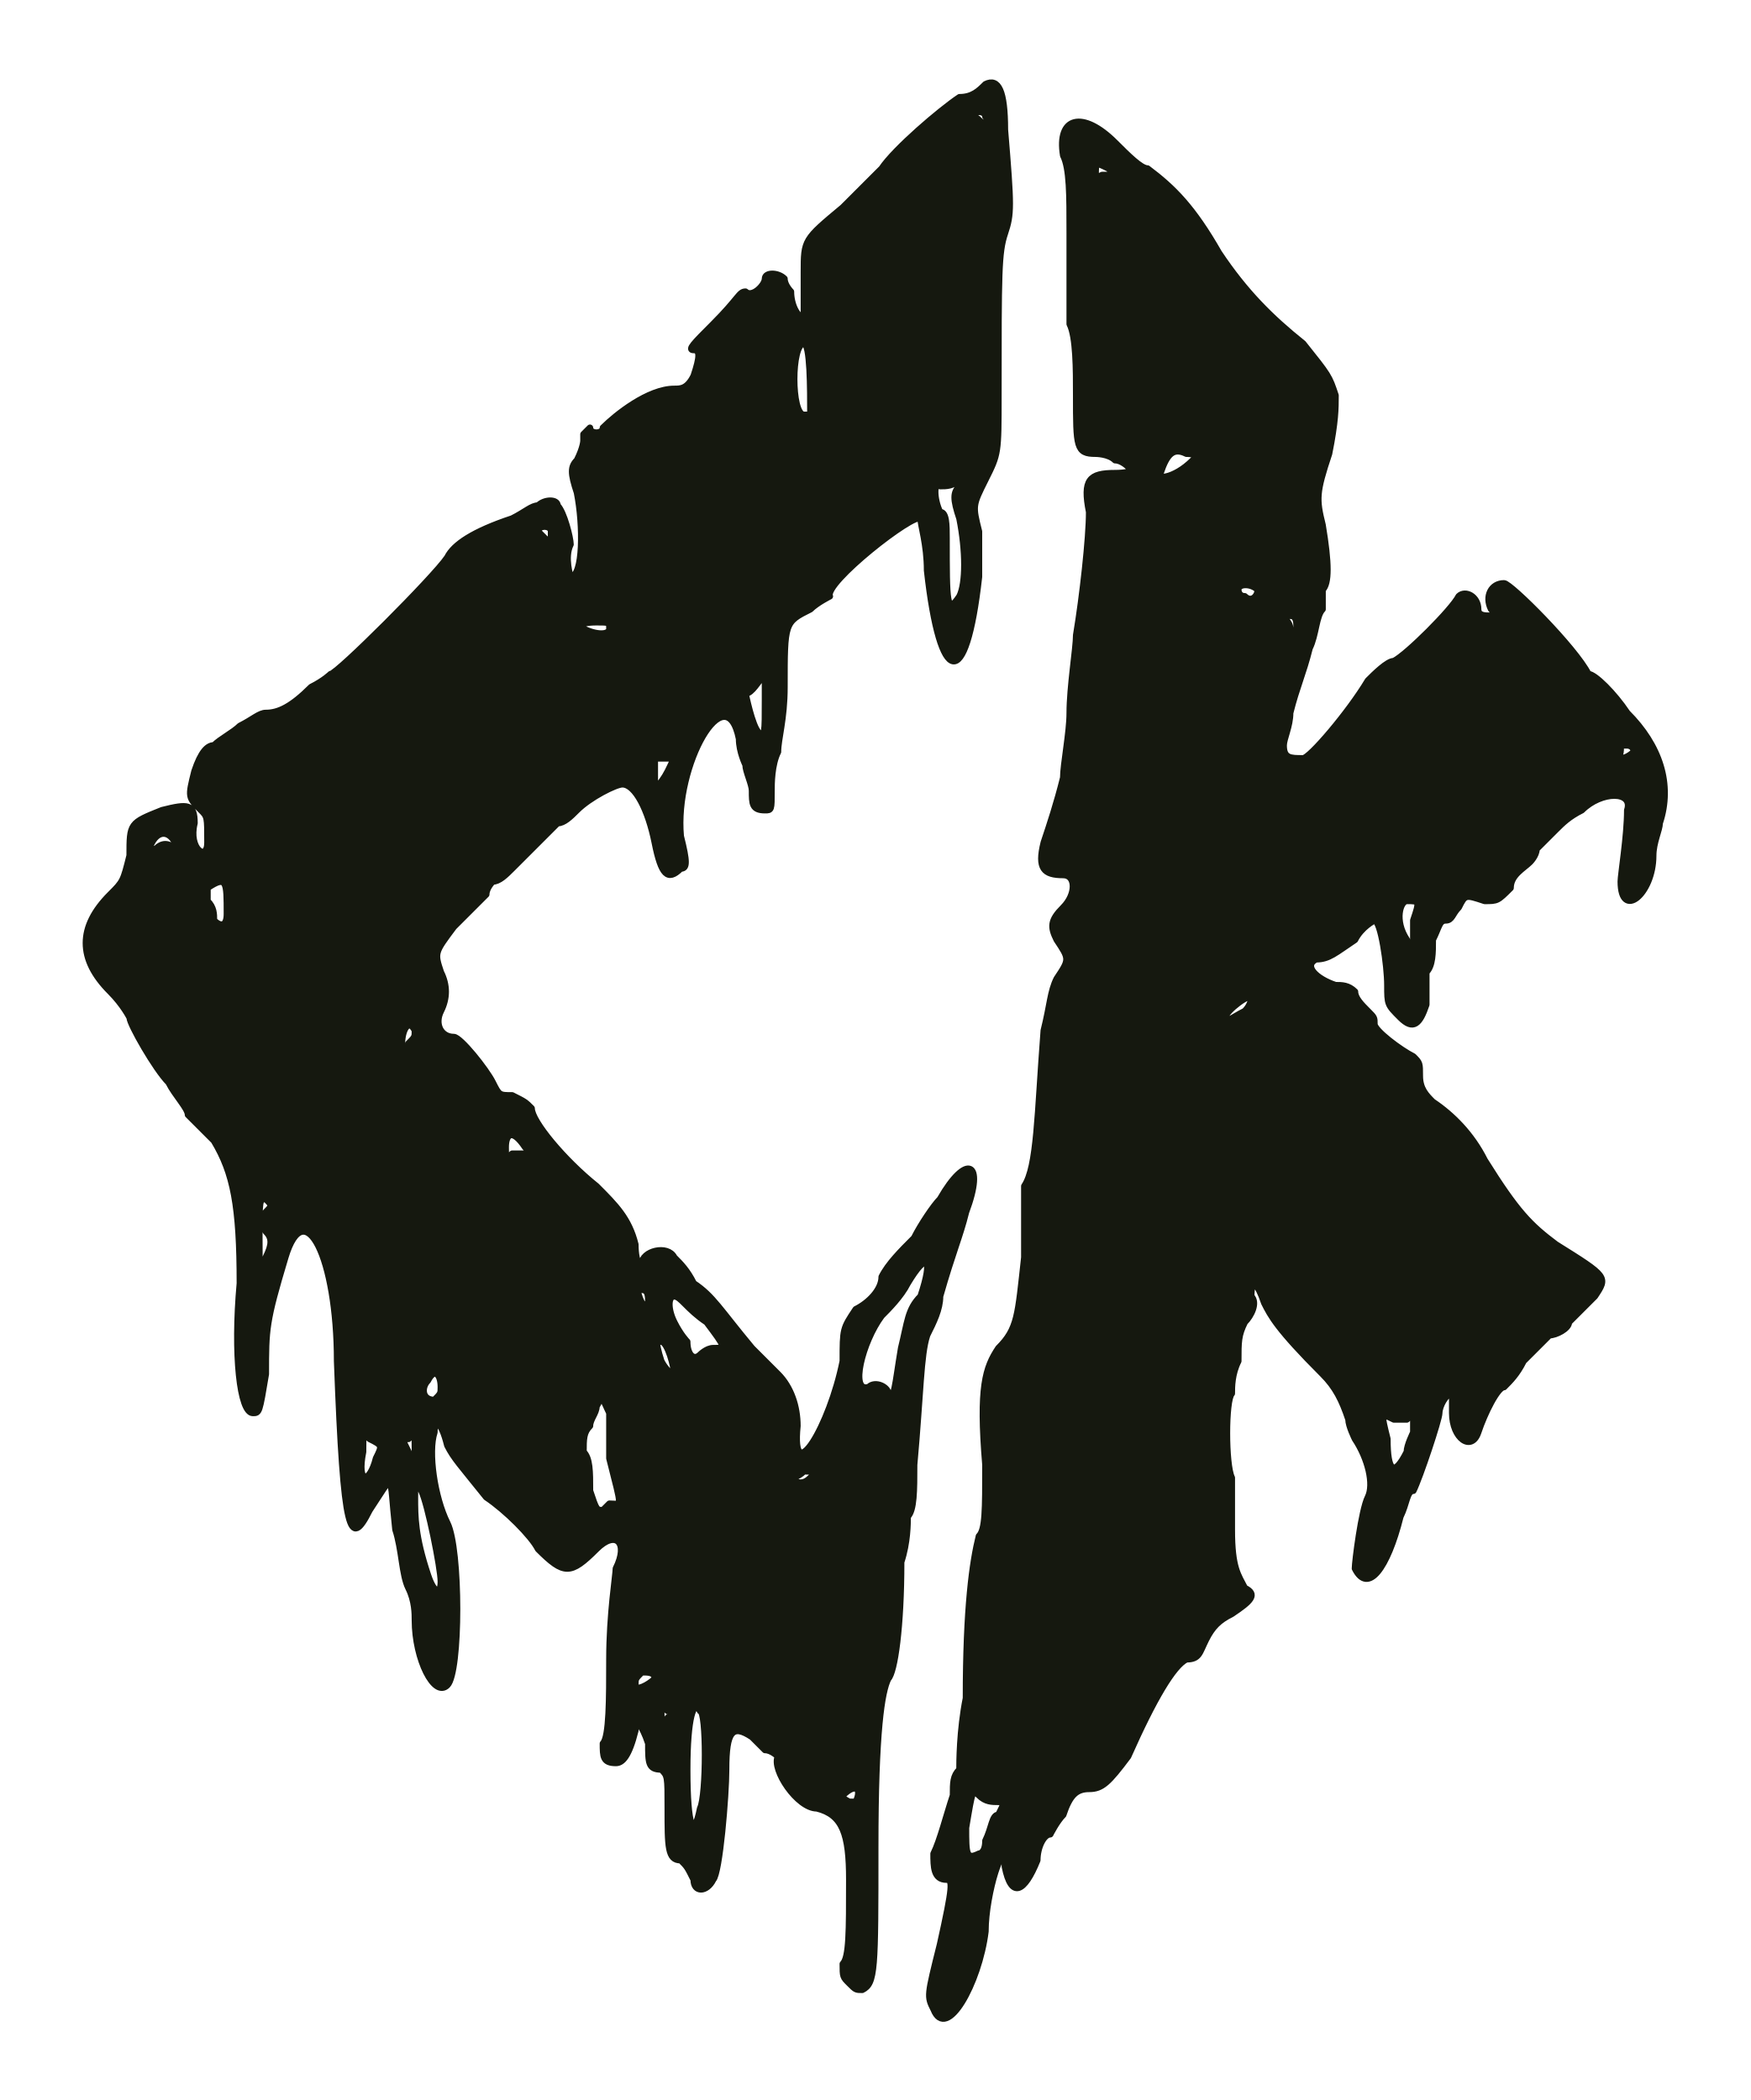
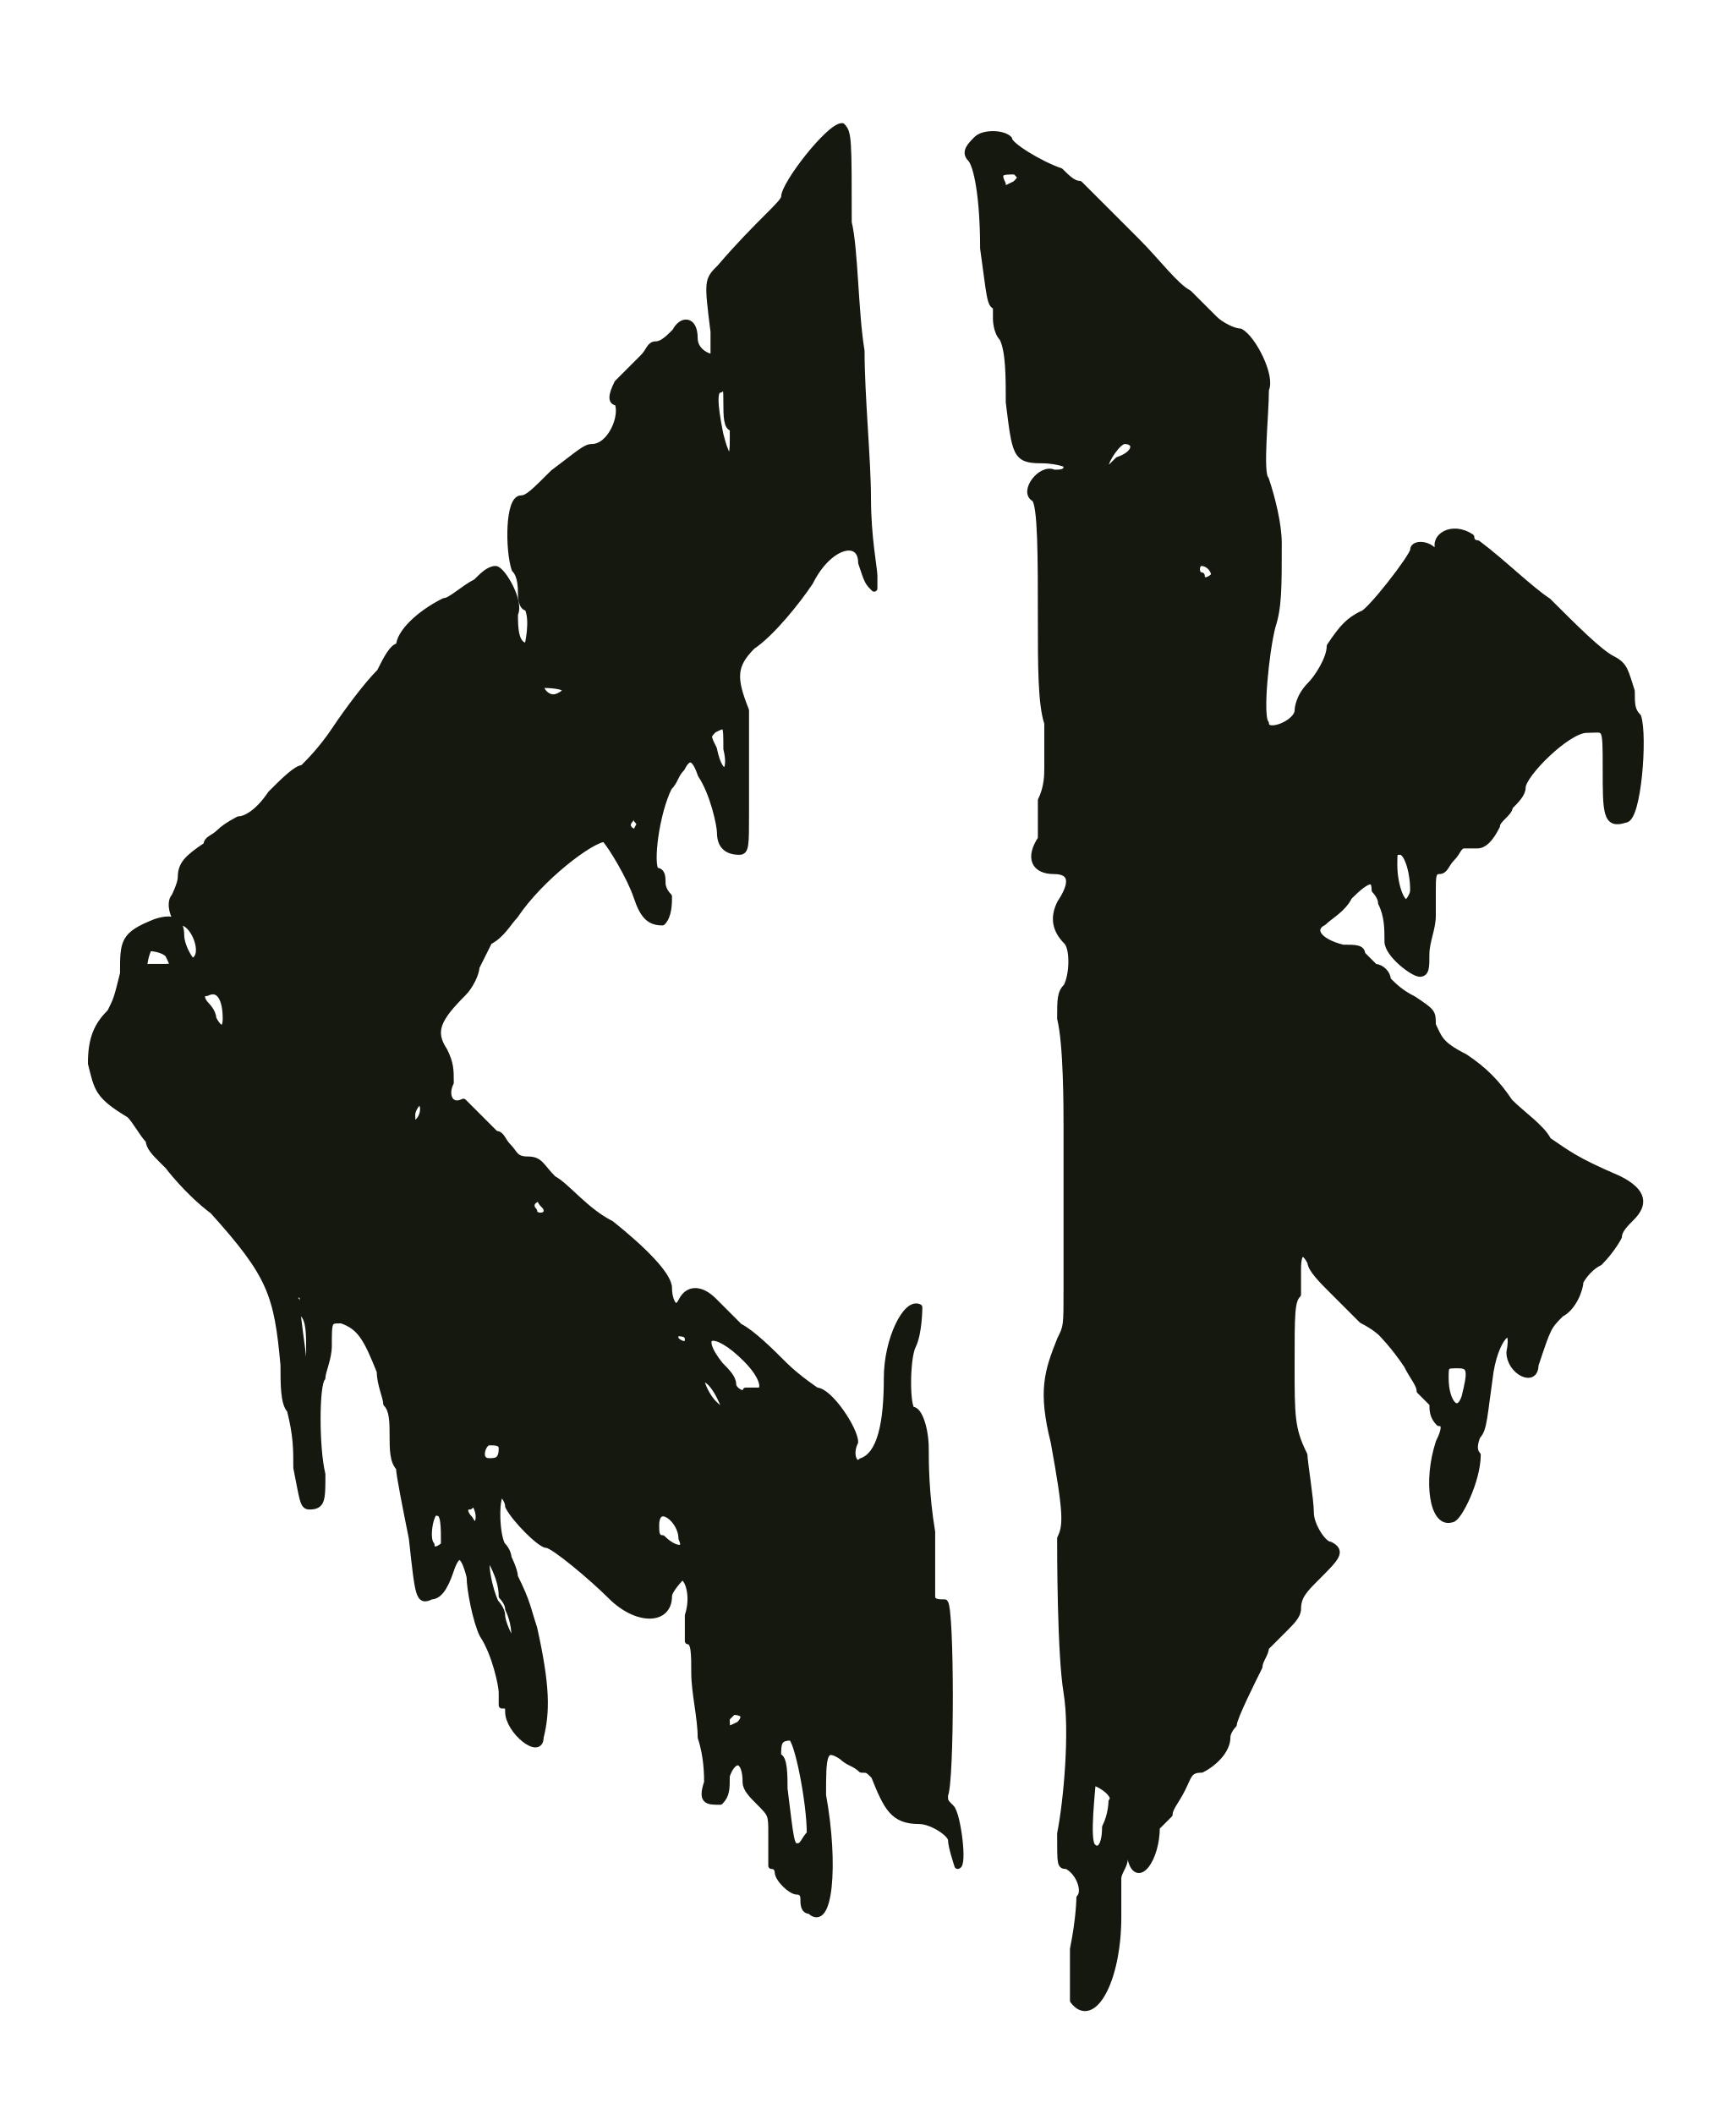
- <svg xmlns="http://www.w3.org/2000/svg" viewBox="-12 -12 270 324" fill="#15180f">
-   <svg x="0" y="0" width="246" height="300" viewBox="0 0 246 300">
-     <path d="M132 298c-1-2-1-2 1-10c2-9 2-10 1-10c-2 0-2-2-2-4c1-2 2-6 3-9c0-2 0-3 1-4c0-1 0-6 1-11c0-14 1-21 2-25c1-1 1-4 1-11c-1-12 0-15 2-18c3-3 3-5 4-14c0-5 0-10 0-11c2-3 2-11 3-24c1-4 1-6 2-8c2-3 2-3 0-6c-1-2-1-3 1-5c2-2 2-5 0-5c-3 0-4-1-3-5c1-3 2-6 3-10c0-2 1-7 1-10c0-4 1-10 1-12c1-6 2-15 2-19c-1-5 0-6 4-6c3 0 4-1 2-1c0 0-1-1-2-1c-1-1-3-1-3-1c-3 0-3-1-3-9c0-4 0-9-1-11c0-3 0-7 0-14c0-6 0-10-1-12c-1-6 3-7 8-2c2 2 4 4 5 4c4 3 7 6 11 13c4 6 8 10 13 14c4 5 4 5 5 8c0 2 0 4-1 9c-2 6-2 7-1 11c1 6 1 9 0 10c0 0 0 2 0 3c-1 1-1 4-2 6c-1 4-2 6-3 10c0 2-1 4-1 5c0 2 1 2 3 2c1 0 7-7 10-12c1-1 3-3 4-3c2-1 9-8 10-10c1-1 3 0 3 2c0 1 1 1 2 1c1 0 1 0 0-1c-1-2 0-4 2-4c1 0 11 10 13 14c1 0 4 3 6 6c5 5 7 11 5 17c0 1-1 3-1 5c0 6-5 10-5 4c0-1 1-7 1-11c1-3-4-3-7 0c-2 1-3 2-4 3c-1 1-2 2-3 3c0 1-1 2-1 2c-1 1-3 2-3 4c-2 2-2 2-4 2c-3-1-3-1-4 1c-1 1-1 2-2 2c-1 0-1 1-2 3c0 2 0 4-1 5c0 1 0 4 0 5c-1 3-2 4-4 2c-2-2-2-2-2-5c0-3-1-10-2-10c0 0-2 1-3 3c-3 2-4 3-6 3c-2 1 0 3 3 4c1 0 2 0 3 1c0 1 1 2 2 3c1 1 1 1 1 2c0 1 4 4 6 5c1 1 1 1 1 3c0 2 1 3 2 4c3 2 6 5 8 9c5 8 7 10 11 13c8 5 8 5 6 8c-1 1-3 3-4 4c0 1-2 2-3 2c-1 1-2 2-4 4c-1 2-2 3-3 4c-1 0-3 4-4 7c-1 3-4 1-4-3c0-1 0-3 0-3c-1 0-2 2-2 3c0 1-3 10-4 12c-1 0-1 2-2 4c-2 8-5 12-7 8c0-1 1-9 2-11c1-2 0-6-2-9c0 0-1-2-1-3c-1-3-2-5-4-7c-7-7-8-9-9-11c-1-3-2-4-2-1c1 1 0 3-1 4c-1 2-1 3-1 6c-1 2-1 4-1 5c-1 1-1 11 0 13c0 2 0 6 0 8c0 6 1 7 2 9c2 1 1 2-2 4c-2 1-3 2-4 4c-1 2-1 3-3 3c-2 1-5 6-9 15c-3 4-4 5-6 5c-2 0-3 1-4 4c-1 1-2 3-2 3c-1 0-2 2-2 4c-2 5-4 6-5 1c0-5-3 4-3 10c-1 8-6 17-8 12zM119 294c-1-1-1-1-1-3c1-1 1-5 1-13c0-7-1-10-5-11c-3 0-7-6-6-8c0 0-1-1-2-1c0 0-1-1-2-2c-3-2-4-1-4 5c0 4-1 16-2 17c-1 2-3 2-3 0c-1-2-1-2-2-3c-2 0-2-2-2-8c0-5 0-5-1-6c-2 0-2-1-2-4c-1-3-2-4-2-2c-1 4-2 5-3 5c-2 0-2-1-2-3c1-1 1-7 1-13c0-7 1-13 1-14c2-4 0-6-3-3c-4 4-5 4-9 0c-1-2-5-6-8-8c-4-5-5-6-6-8c-1-4-2-4-2-2c-1 3 0 10 2 14c2 4 2 23 0 25c-2 2-5-4-5-10c0-1 0-3-1-5c-1-2-1-6-2-9c-1-9 0-9-4-3c-3 6-4 4-5-23c0-16-5-26-8-16c-3 10-3 11-3 18c-1 6-1 6-2 6c-2 0-3-9-2-20c0-12-1-17-4-22c-1-1-3-3-4-4c0-1-2-3-3-5c-2-2-6-9-6-10c0 0-1-2-3-4c-5-5-5-10 0-15c2-2 2-2 3-6c0-5 0-5 5-7c4-1 5-1 5 2c-1 4 2 6 2 3c0-4 0-4-1-5c-2-2-2-2-1-6c1-3 2-4 3-4c1-1 3-2 4-3c2-1 3-2 4-2c2 0 4-1 7-4c2-1 3-2 3-2c1 0 16-15 18-18c1-2 4-4 10-6c2-1 3-2 4-2c1-1 3-1 3 0c1 1 2 5 2 6c-1 2 0 5 0 5c2 0 2-8 1-13c-1-3-1-4 0-5c1-2 1-3 1-3c0-1 0-1 0-1c1-1 1-1 1-1c0 1 2 1 2 0c2-2 7-6 11-6c1 0 2 0 3-2c1-3 1-4 0-4c-1 0 0-1 3-4c4-4 4-5 5-5c1 1 3-1 3-2c0-1 2-1 3 0c0 1 1 2 1 2c0 2 1 4 2 4c0-1 0-3 0-7c0-5 0-5 6-10c2-2 5-5 6-6c2-3 9-9 12-11c2 0 3-1 4-2c2-1 3 1 3 7c1 12 1 13 0 16c-1 3-1 6-1 25c0 9 0 9-2 13c-2 4-2 4-1 8c0 3 0 6 0 7c-2 18-6 17-8-1c0-4-1-7-1-8c-1-1-15 10-14 12c0 0-2 1-3 2c-4 2-4 2-4 12c0 5-1 8-1 10c-1 2-1 5-1 6c0 3 0 3-1 3c-2 0-2-1-2-3c0-1-1-3-1-4c0 0-1-2-1-4c-2-10-10 4-9 15c1 4 1 5 0 5c-2 2-3 1-4-4c-1-5-3-9-5-9c-1 0-5 2-7 4c-1 1-2 2-3 2c-1 1-4 4-7 7c-1 1-2 2-3 2c0 0-1 1-1 2c-1 1-3 3-5 5c-3 4-3 4-2 7c1 2 1 4 0 6c-1 2 0 4 2 4c1 0 5 5 6 7c1 2 1 2 3 2c2 1 2 1 3 2c0 2 5 8 10 12c3 3 5 5 6 9c0 3 1 4 1 3c0-2 4-3 5-1c1 1 2 2 3 4c3 2 4 4 9 10c1 1 3 3 4 4c2 2 3 5 3 8c-1 10 5 0 7-10c0-5 0-5 2-8c2-1 4-3 4-5c1-2 3-4 5-6c1-2 3-5 4-6c4-7 7-6 4 2c-1 4-2 6-4 13c0 2-1 4-2 6c-1 3-1 9-2 20c0 4 0 7-1 8c0 1 0 4-1 7c0 10-1 17-2 18c-1 2-2 8-2 26c0 19 0 21-2 22c-1 0-1 0-2-1zM140 272c1-2 1-4 2-4c1-2 1-2 0-2c-1 0-2 0-3-1c-1-1-1-1-2 5c0 4 0 5 2 4c0 0 1 0 1-2zM96 267c1-2 1-15 0-15c-1-2-2 1-2 9c0 9 1 11 2 6zM120 266c1-2 0-3-2-1c-1 0 1 1 1 1c1 0 1 0 1 0zM91 253c1 0 1-1 0-1c-1-1-1-1-1 0c0 2 0 3 1 1zM89 247c0-1-1-1-2-1c-1 1-1 1-1 2c0 1 2 0 3-1zM56 232c0-2-2-12-3-14c-1-2-1-2-1 1c0 3 0 6 2 12c1 3 2 3 2 1zM82 220c2 0 2 1 0-7c0-3 0-6 0-7c-1-2-1-3-2-1c0 1-1 2-1 3c-1 1-1 2-1 4c1 1 1 3 1 6c1 3 1 3 2 3c0 0 1-1 1-1zM113 216c1-1 1-1-1-1c-1 1-2 1-2 1c1 1 2 1 3 0zM46 213c1-2 1-2-1-3c-1-1-1-1-1 2c-1 5 1 5 2 1zM205 212c0-1 1-3 1-3c0-1 0-1 0-2c0-1 0-1-1 0c-1 0-1 0-2 0c-2-1-2-1-1 3c0 5 1 6 3 2zM52 212c0-3 0-3-1-2c-1 0-1 0 0 2c1 3 1 2 1 0zM56 202c0-2-1-3-2-1c-1 1-1 3 1 3c1-1 1-1 1-2zM127 196c1-4 1-6 3-8c2-6 1-7-2-2c-1 2-3 4-4 5c-3 4-5 12-2 11c1-1 3 0 3 1c1 1 1-1 2-7zM92 200c0-1-1-5-2-5c-1-2-1 0 0 3c1 2 3 3 2 2zM98 196c2 0 2 0-1-4c-3-2-4-4-5-4c-1 0-1 2 0 4c1 2 2 3 2 3c0 2 1 3 2 2c0 0 1-1 2-1zM88 189c0-1 0-2-1-2c-1-2-1 0 0 2c1 1 1 1 1 0zM29 182c1-2 1-3 0-4c0-2 0-3 0-3c1-1 1-1 0-2c-1 0-1 0-1 6c0 6 0 7 1 3zM177 182c0 0 0 0 0-1c-1 0-2 0-2 0c-1 1-1 2 0 1c1 0 2 0 2 0zM69 166c1 0 1 0 0-1c-2-3-3-2-3 0c0 2 0 2 1 1c1 0 2 0 2 0zM51 149c1-1 1-1 1-2c-1-2-2 0-2 2c0 1 1 1 1 0zM180 144c1-1 1-2 1-2c0-1-4 2-4 3c0 1 1 0 3-1zM206 134c0 0 0-2 0-4c1-3 1-3-1-3c-1 0-2 3 0 6c0 2 1 3 1 1zM23 129c0-5 0-6-3-4c0 0 0 1 0 2c1 1 1 2 1 3c1 1 2 1 2-1zM15 119c1 0 1 0 0-1c-1-2-3-2-4 1c0 0 0 0 1 0c1-1 2-1 3 0zM91 107c1-2 1-2 0-2c-1 0-2 0-2 0c0 0 0 1 0 2c0 0 0 1 0 2c-1 2 1 0 2-2zM240 104c0-1-1-1-1-1c-1 0-1 0-1 0c0 1 0 2-1 2c-1 1-1 1 1 0c1 0 2-1 2-1zM106 96c0-3 0-4 0-4c-1 1-2 3-3 3c0 0 1 5 2 6c1 1 1 0 1-5zM82 85c0-1 0-1-2-1c-3 0-3 1-2 1c2 1 4 1 4 0zM187 83c0 0-1 0-1 0c-2 0-2 0-1 0c1 0 2 1 2 2c0 1 0 1 1 0c0-1 0-2-1-2zM136 80c1-2 1-7 0-12c-1-3-1-4 0-5c1-1 1-1 0-1c-1 1-2 1-3 1c-1-1-1 2 0 4c1 0 1 2 1 4c0 10 0 12 2 9zM182 79c-1-1-3-1-3 0c0 0 0 1 1 1c1 1 2 0 2-1zM73 71c0-1 0-1 0-1c0-1-2-1-2 0c0 0 0 0 1 1c1 1 2 1 1 0zM162 64c1 0 1 0-1 0c-1 0-1 0-1 2c0 1 0 1 0 0c0-1 1-1 2-2zM172 59c1 0 1-1-1-1c-2-1-3 0-4 3c-1 1 2 1 5-2zM113 52c0-4 0-11-1-11c-2 0-2 11 0 11c0 0 1 0 1 0zM160 15c0 0 0 0-1-1c-2-1-2-1-2 1c-1 1-1 1 1 0c1 0 1 0 2 0zM140 6c0-1-2-1-2 0c-1 0-1 0 0 0c1 0 1 1 2 1c0 1 1 0 0-1z" stroke="#15180f" stroke-width="1" stroke-linejoin="round" />
+ <svg xmlns="http://www.w3.org/2000/svg" viewBox="-12 -12 266 324" fill="#15180f">
+   <svg x="0" y="0" width="242" height="300" viewBox="0 0 246 300">
+     <path d="M155 297c0-1 0-2 0-3c0-1 0-3 0-5c1-5 1-8 1-8c1-1 0-4-2-5c-1 0-1 0-1-5c1-5 2-16 1-22c-1-6-1-22-1-24c1-2 1-4-1-15c-2-8-1-11 1-16c1-2 1-2 1-8c0-6 0-22 0-25c0-3 0-13-1-17c0-3 0-4 1-5c1-2 1-6 0-7c-2-2-2-4-1-6c2-3 2-5-1-5c-3 0-4-2-2-5c0-1 0-2 0-2c0-1 0-2 0-4c1-2 1-4 1-5c0 0 0-1 0-1c0-1 0-3 0-6c-1-3-1-9-1-16c0-10 0-18-1-19c-2-1 1-5 3-4c1 0 2 0 2-1c1 0-1-1-4-1c-4 0-4-1-5-9c0-4 0-8-1-10c-1-1-1-3-1-3c0-1 0-2 0-2c-1 0-1-2-2-9c0-8-1-13-2-14c-1-1 0-2 1-3c1-1 4-1 5 0c0 1 5 4 8 5c1 1 2 2 3 2c0 0 1 1 2 2c1 1 4 4 7 7c3 3 6 7 8 8c1 1 3 3 4 4c1 1 3 2 4 2c2 1 5 7 4 9c0 4-1 13 0 14c1 3 2 7 2 10c0 7 0 10-1 13c-1 4-2 14-1 15c0 2 5 0 5-2c0 0 0-2 2-4c1-1 3-4 3-6c2-3 3-4 5-5c1 0 8-9 8-10c0-1 2-1 3 0c0 0 1 0 1 1c0 1 0 1 0 1c1 0 1-1 0-2c-1-2 2-4 5-2c0 1 1 1 1 1c4 3 8 7 11 9c4 4 8 8 10 9c2 1 2 2 3 5c0 2 0 3 1 4c1 3 0 16-2 16c-3 1-3-1-3-8c0-7 0-6-3-6c-3 0-10 7-10 9c0 1-1 2-2 3c0 1-2 2-2 3c-1 2-2 3-3 3c-1 0-2 0-2 0c-1 0-1 1-2 2c-1 1-1 2-2 2c-1 0-1 1-1 3c0 1 0 3 0 4c0 2-1 4-1 6c0 2 0 3-1 3c-1 0-5-3-5-5c0-2 0-4-1-6c0-1-1-2-1-2c0-2-1-2-4 1c-1 2-3 3-4 4c-2 1-1 3 3 4c2 0 3 0 3 1c1 1 2 2 2 2c1 0 2 1 2 2c1 1 2 2 4 3c3 2 3 2 3 4c1 2 1 3 5 5c3 2 5 4 7 7c2 2 5 4 6 6c3 2 4 3 11 6c4 2 4 4 2 6c-1 1-2 2-2 3c0 0-1 2-3 4c-2 1-3 3-3 3c0 1-1 4-3 5c-2 2-2 2-4 8c0 3-4 1-4-2c1-5-2-3-3 3c-1 7-1 9-2 10c0 0-1 2 0 3c0 4-3 10-4 10c-3 1-4-6-2-12c1-2 1-3 0-3c-1-1-1-2-1-3c0 0-1-1-2-2c0-1-1-2-2-4c-2-3-4-5-4-5c0 0-1-1-3-2c-1-1-3-3-5-5c-1-1-3-3-3-4c-1-2-2-2-2 1c0 1 0 3 0 4c-1 1-1 3-1 11c0 8 0 10 2 14c0 1 1 7 1 9c0 2 2 5 3 5c2 1 1 2-2 5c-2 2-3 3-3 5c0 1-1 2-2 3c-1 1-2 2-3 3c0 1-1 2-1 3c-1 2-4 8-4 9c0 0-1 1-1 2c0 2-2 4-4 5c-2 0-2 1-3 3c-1 2-2 3-2 4c-1 1-2 2-2 2c0 5-3 9-4 5c0-1 0-1-1-1c0 0 0 0 0 1c0 1-1 2-1 3c0 0 0 3 0 6c0 10-4 17-7 13zM114 283c-1 0-1-1-1-2c0 0 0-1-1-1c-1 0-3-2-3-3c0 0 0-1-1-1c0-1 0-3 0-5c0-3 0-3-2-5c-1-1-2-2-2-3c0-4-2-4-3-1c0 2 0 3-1 4c-2 0-3 0-2-3c0-1 0-4-1-7c0-3-1-7-1-10c0-3 0-5-1-5c0-1 0-2 0-4c1-3 0-6-1-6c0 0-2 2-2 3c0 4-5 4-9 0c-3-3-9-8-10-8c-1 0-5-4-6-6c0-1-1-2-1-2c-1 0-1 6 0 8c1 1 1 2 1 2c0 0 1 2 1 3c2 4 2 5 3 8c2 9 2 13 1 17c0 3-5-1-5-4c0-1 0-1-1-1c0 0 0-1 0-2c0-1-1-6-3-9c-1-2-2-7-2-9c-1-4-2-4-3-1c-1 3-2 4-3 4c-2 1-2 0-3-9c-1-5-2-10-2-11c-1-1-1-3-1-5c0-2 0-4-1-5c0-1-1-3-1-5c-2-5-3-7-6-8c-2 0-2 0-2 4c0 2-1 4-1 5c-1 1-1 11 0 15c0 4 0 5-2 5c-1 0-1-1-2-6c0-3 0-5-1-9c-1-1-1-4-1-7c-1-11-2-14-11-24c-4-3-7-7-7-7c0 0-1-1-1-1c-1-1-2-2-2-3c-1-1-2-3-3-4c-5-3-5-4-6-8c0-4 1-6 3-8c1-2 1-2 2-6c0-5 0-6 5-8c3-1 4 0 4 2c0 2 2 5 2 4c2-1 0-6-2-6c-1 0-2-3-1-4c0 0 1-2 1-3c0-2 1-3 4-5c0-1 1-1 2-2c1-1 3-2 3-2c1 0 3-1 5-4c2-2 4-4 5-4c1-1 3-3 5-6c2-3 5-7 7-9c1-2 2-4 3-4c0-2 3-5 7-7c1 0 3-2 5-3c1-1 2-2 3-2c1 0 4 5 3 7c0 2 0 5 2 5c0 0 1-4 0-6c-1 0-1-2-1-2c0-1 0-3-1-4c-1-3-1-11 1-11c1 0 2-1 5-4c4-3 5-4 6-4c3 0 5-5 4-7c-1 0-1-1 0-3c1-1 3-3 4-4c1-1 1-2 2-2c1 0 2-1 3-2c1-2 3-2 3 1c0 2 2 3 3 3c0-1 0-2 0-4c-1-8-1-8 1-10c6-7 10-10 10-11c0-2 7-11 9-11c1 1 1 2 1 15c1 4 1 14 2 20c0 7 1 17 1 23c0 6 1 11 1 12c0 1 0 2 0 2c-1-1-1-1-2-4c0-4-5-3-8 3c-2 3-6 8-9 10c-3 3-3 5-1 10c0 2 0 5 0 16c0 5 0 6-1 6c-2 0-3-1-3-3c0-1-1-6-3-9c-1-3-2-3-3-1c-1 1-1 2-2 3c-2 4-3 12-2 13c1 0 1 1 1 2c0 0 0 1 1 2c0 1 0 3-1 4c-2 0-3-1-4-4c-1-3-4-8-5-9c-2 0-10 6-14 12c-1 1-2 3-4 4c-1 2-2 4-2 4c0 1-1 3-2 4c-4 4-5 6-3 9c1 2 1 3 1 5c-1 2 0 4 2 3c0 0 1 1 2 2c1 1 2 2 3 3c1 0 1 1 2 2c1 1 1 2 3 2c2 0 2 1 4 3c2 1 5 5 9 7c5 4 9 8 9 10c0 2 1 4 2 2c1-2 3-2 5 0c1 1 3 3 4 4c2 1 5 4 7 6c2 2 5 4 5 4c2 0 6 6 6 8c-1 2 0 4 1 3c3-1 4-6 4-13c0-6 3-12 5-11c0 0 0 4-1 6c-1 2-1 10 0 10c1 0 2 3 2 6c0 2 0 7 1 13c0 5 0 9 0 10c0 1 1 1 2 1c1 1 1 28 0 30c0 1 0 1 1 2c1 1 2 9 1 9c0 0-1-3-1-4c0-1-3-3-5-3c-4 0-5-2-7-7c-1-1-1-1-2-1c-1-1-2-1-3-2c-3-2-3 0-3 6c2 11 1 21-2 18zM114 271c0-5-2-15-3-15c-2 0-2 1-2 3c1 0 1 3 1 5c1 8 1 9 2 9c1 0 1-1 2-2zM160 270c1-2 1-4 1-4c1-1-2-3-3-3c0 1-1 9 0 10c1 1 2 0 2-3zM103 254c1-1 1-2-1-2c0 0-1 1-1 1c0 2 0 2 2 1zM68 241c0-1 0-3-1-5c0-1-1-2-1-2c0-3-2-6-2-6c-1 0 0 5 1 7c0 0 1 1 1 2c0 0 0 1 1 3c1 3 1 3 1 1zM57 226c0-3 0-5-1-5c-1-1-2 4-1 5c0 1 1 1 2 0zM94 225c0-3-4-6-4-2c0 1 0 2 1 2c2 2 4 2 3 0zM62 220c0-1 0-1-1 0c-1 0-1 1 0 2c1 2 2 0 1-2zM66 211c0-1-1-1-2-1c-1 0-2 3 0 3c1 0 2 0 2-2zM100 203c-1-2-2-3-3-3c0 1 1 3 2 4c2 2 2 1 1-1zM216 203c1-4 1-5-1-5c-2 0-2 0-2 2c0 4 2 6 3 3zM106 202c1 0 1-2-2-5c-5-5-8-4-4 1c1 1 2 2 2 3c0 1 2 2 2 1c1 0 2 0 2 0zM36 196c0-3 0-5-1-6c0 0 0-1 0-2c0-1 0-1-1-1c0-1-1 0 0 1c0 2 1 8 1 9c-1 0 0 1 0 1c1 0 1-1 1-2zM95 194c0-1-1-1-2-1c0 0 0 1 0 1c1 1 2 1 2 0zM73 174c0-1-1-1-1-2c-1 0-2 1-1 2c0 1 2 1 2 0zM53 160c1-1 1-3 0-3c0 0-1 1-1 2c0 2 0 2 1 1zM23 144c0-3-1-5-3-4c-1 0-1 1 0 2c0 0 1 1 1 2c1 2 2 2 2 0zM11 136c0 0 1 0 2 0c2 0 2 0 1-2c-1-1-3-1-3-1c-1 2-1 5 0 3zM208 124c0-3-1-6-2-6c-1 0-1 0-1 2c0 3 1 6 2 6c0 0 1-1 1-2zM87 113c0-1-1-1-1 0c-1 1 0 2 1 2c0-1 1-1 0-2zM101 102c0-4 0-4-2-3c-1 1-1 1 0 3c1 5 3 4 2 0zM76 93c0-1-3-1-4-1c0 1 1 2 2 2c1 0 2-1 2-1zM177 75c0-1-1-2-2-2c-1 0-1 2 0 2c0 1 1 1 2 0zM162 57c3-1 3-3 1-3c-1 0-3 3-3 4c0 1 0 1 2-1zM102 54c0-1 0-2 0-2c-1 0-1-2-1-4c0-2 0-3-1-2c-1 0-1 2 0 7c1 4 2 5 2 1zM146 14c1-1 1-1 0-2c-2 0-3 0-2 2c0 1 0 1 2 0z" stroke="#15180f" stroke-width="1" stroke-linejoin="round" />
  </svg>
</svg>
